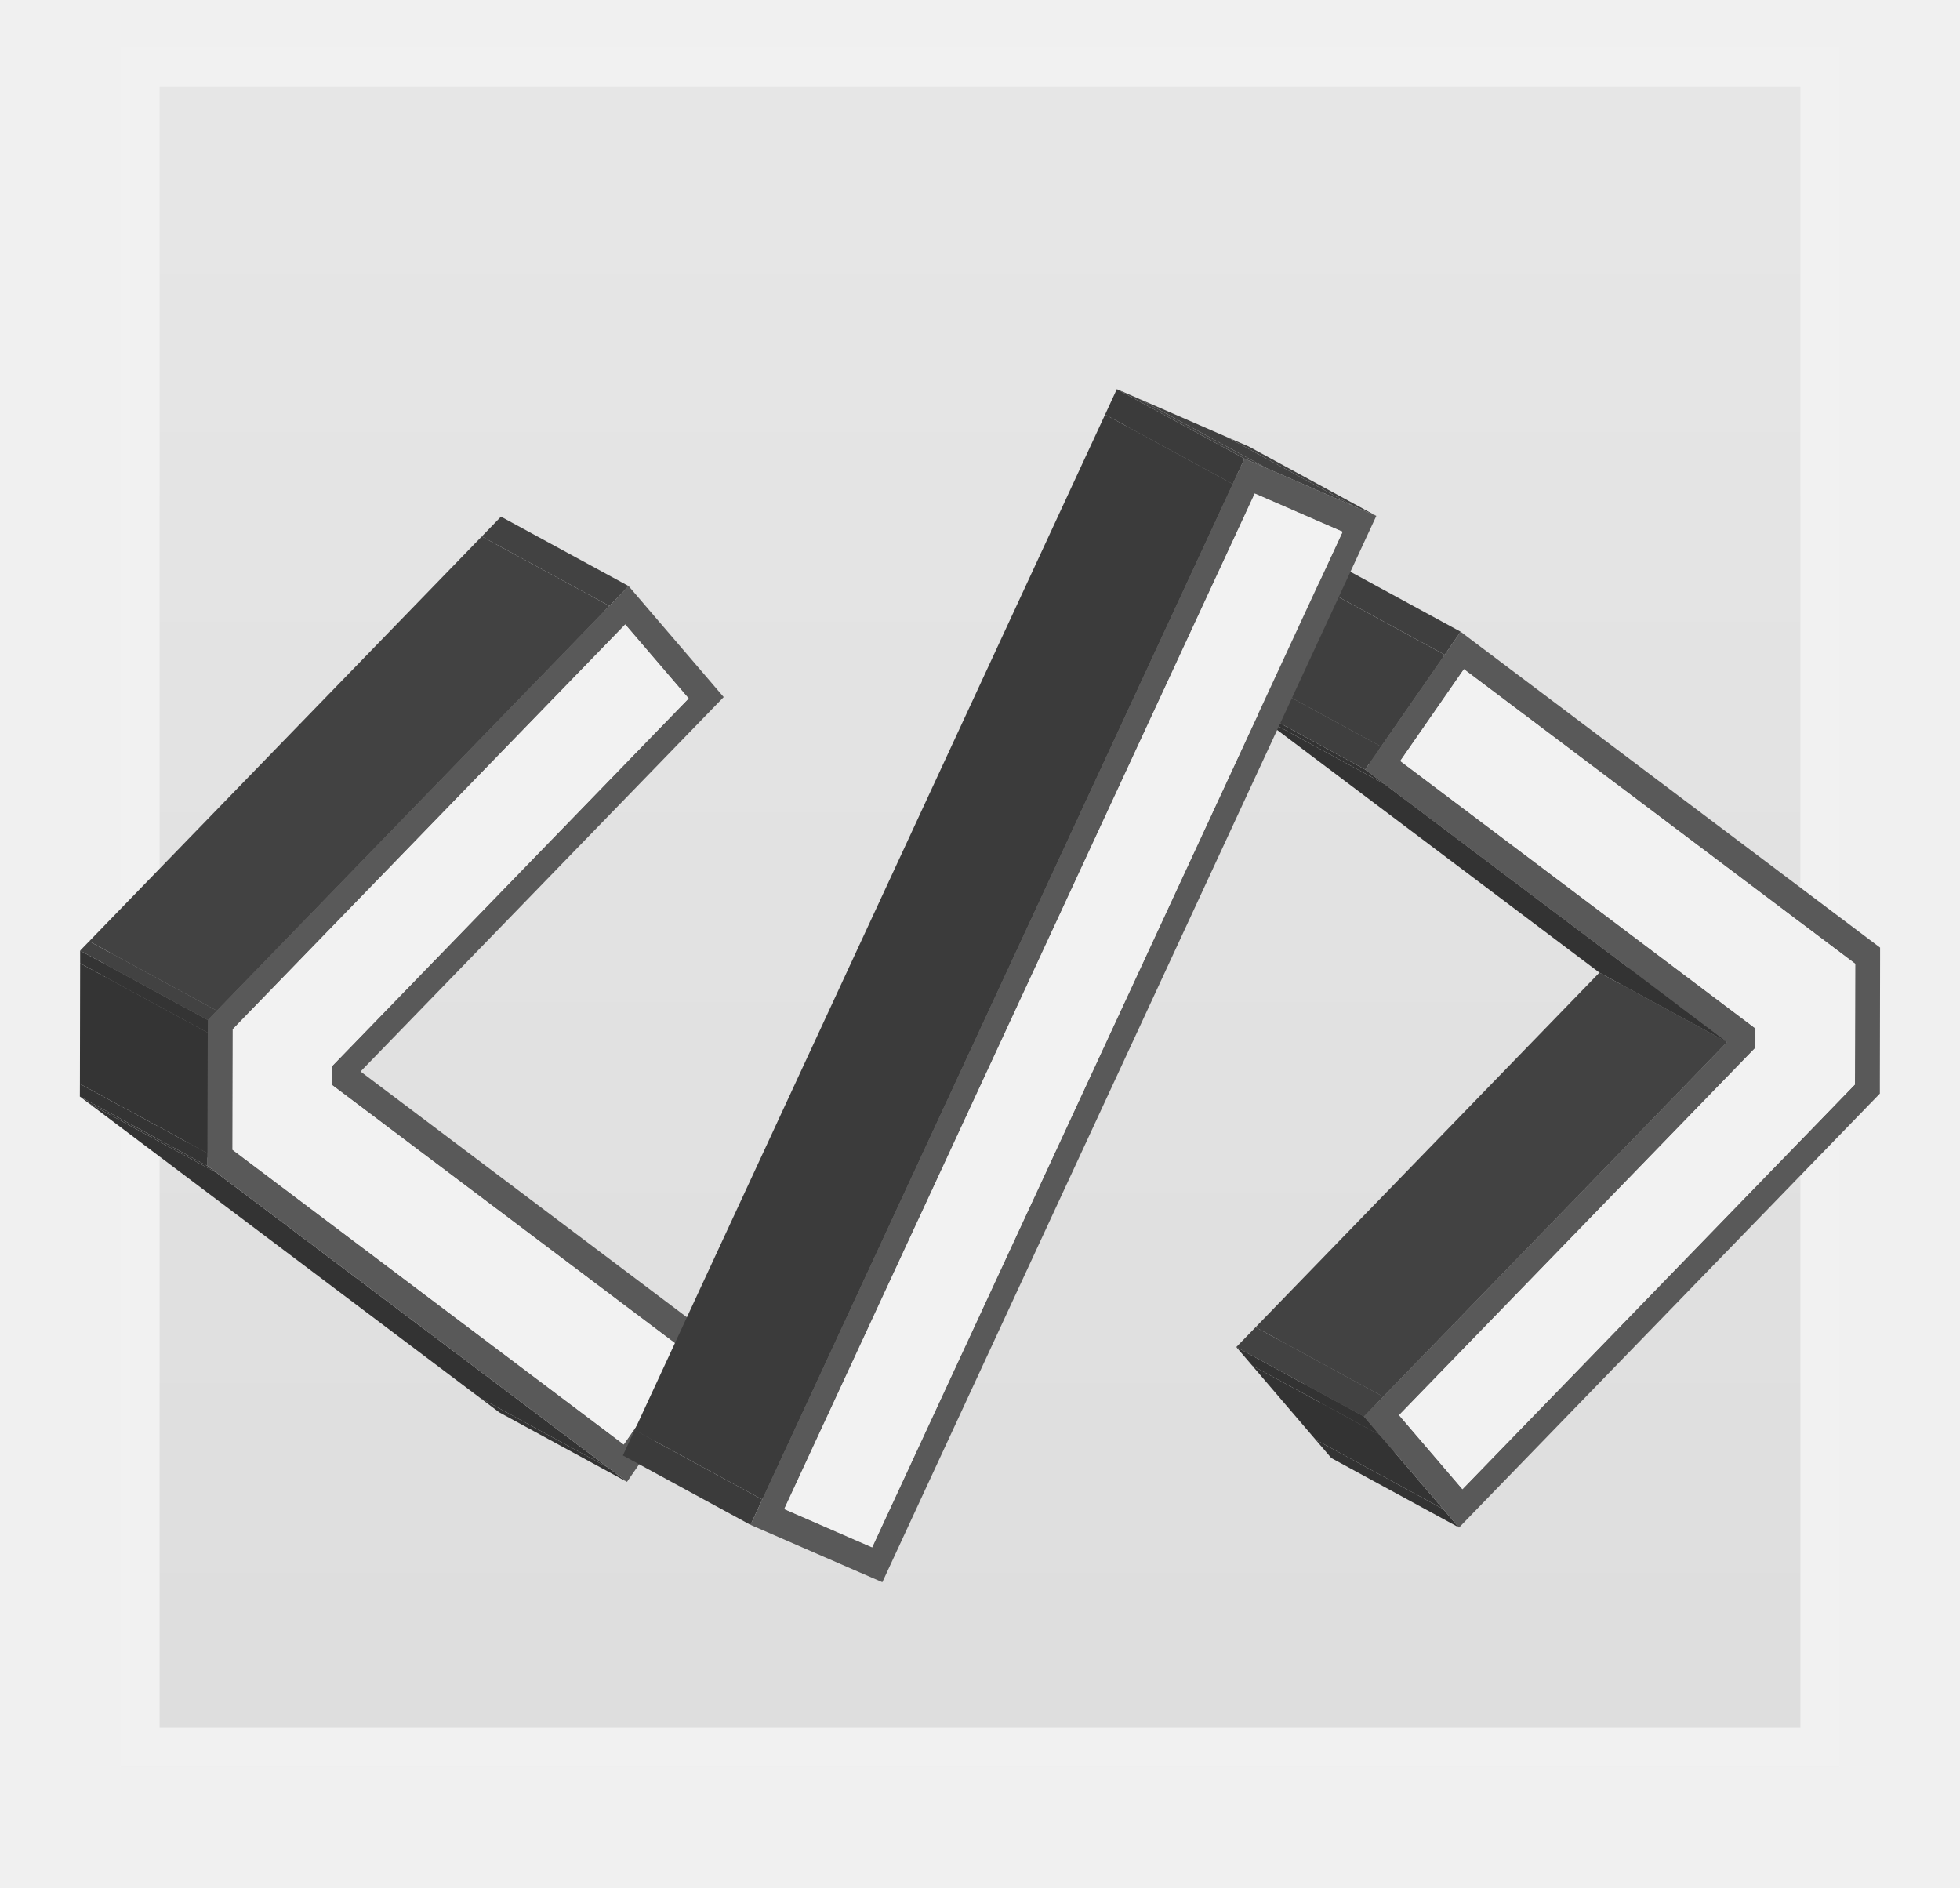
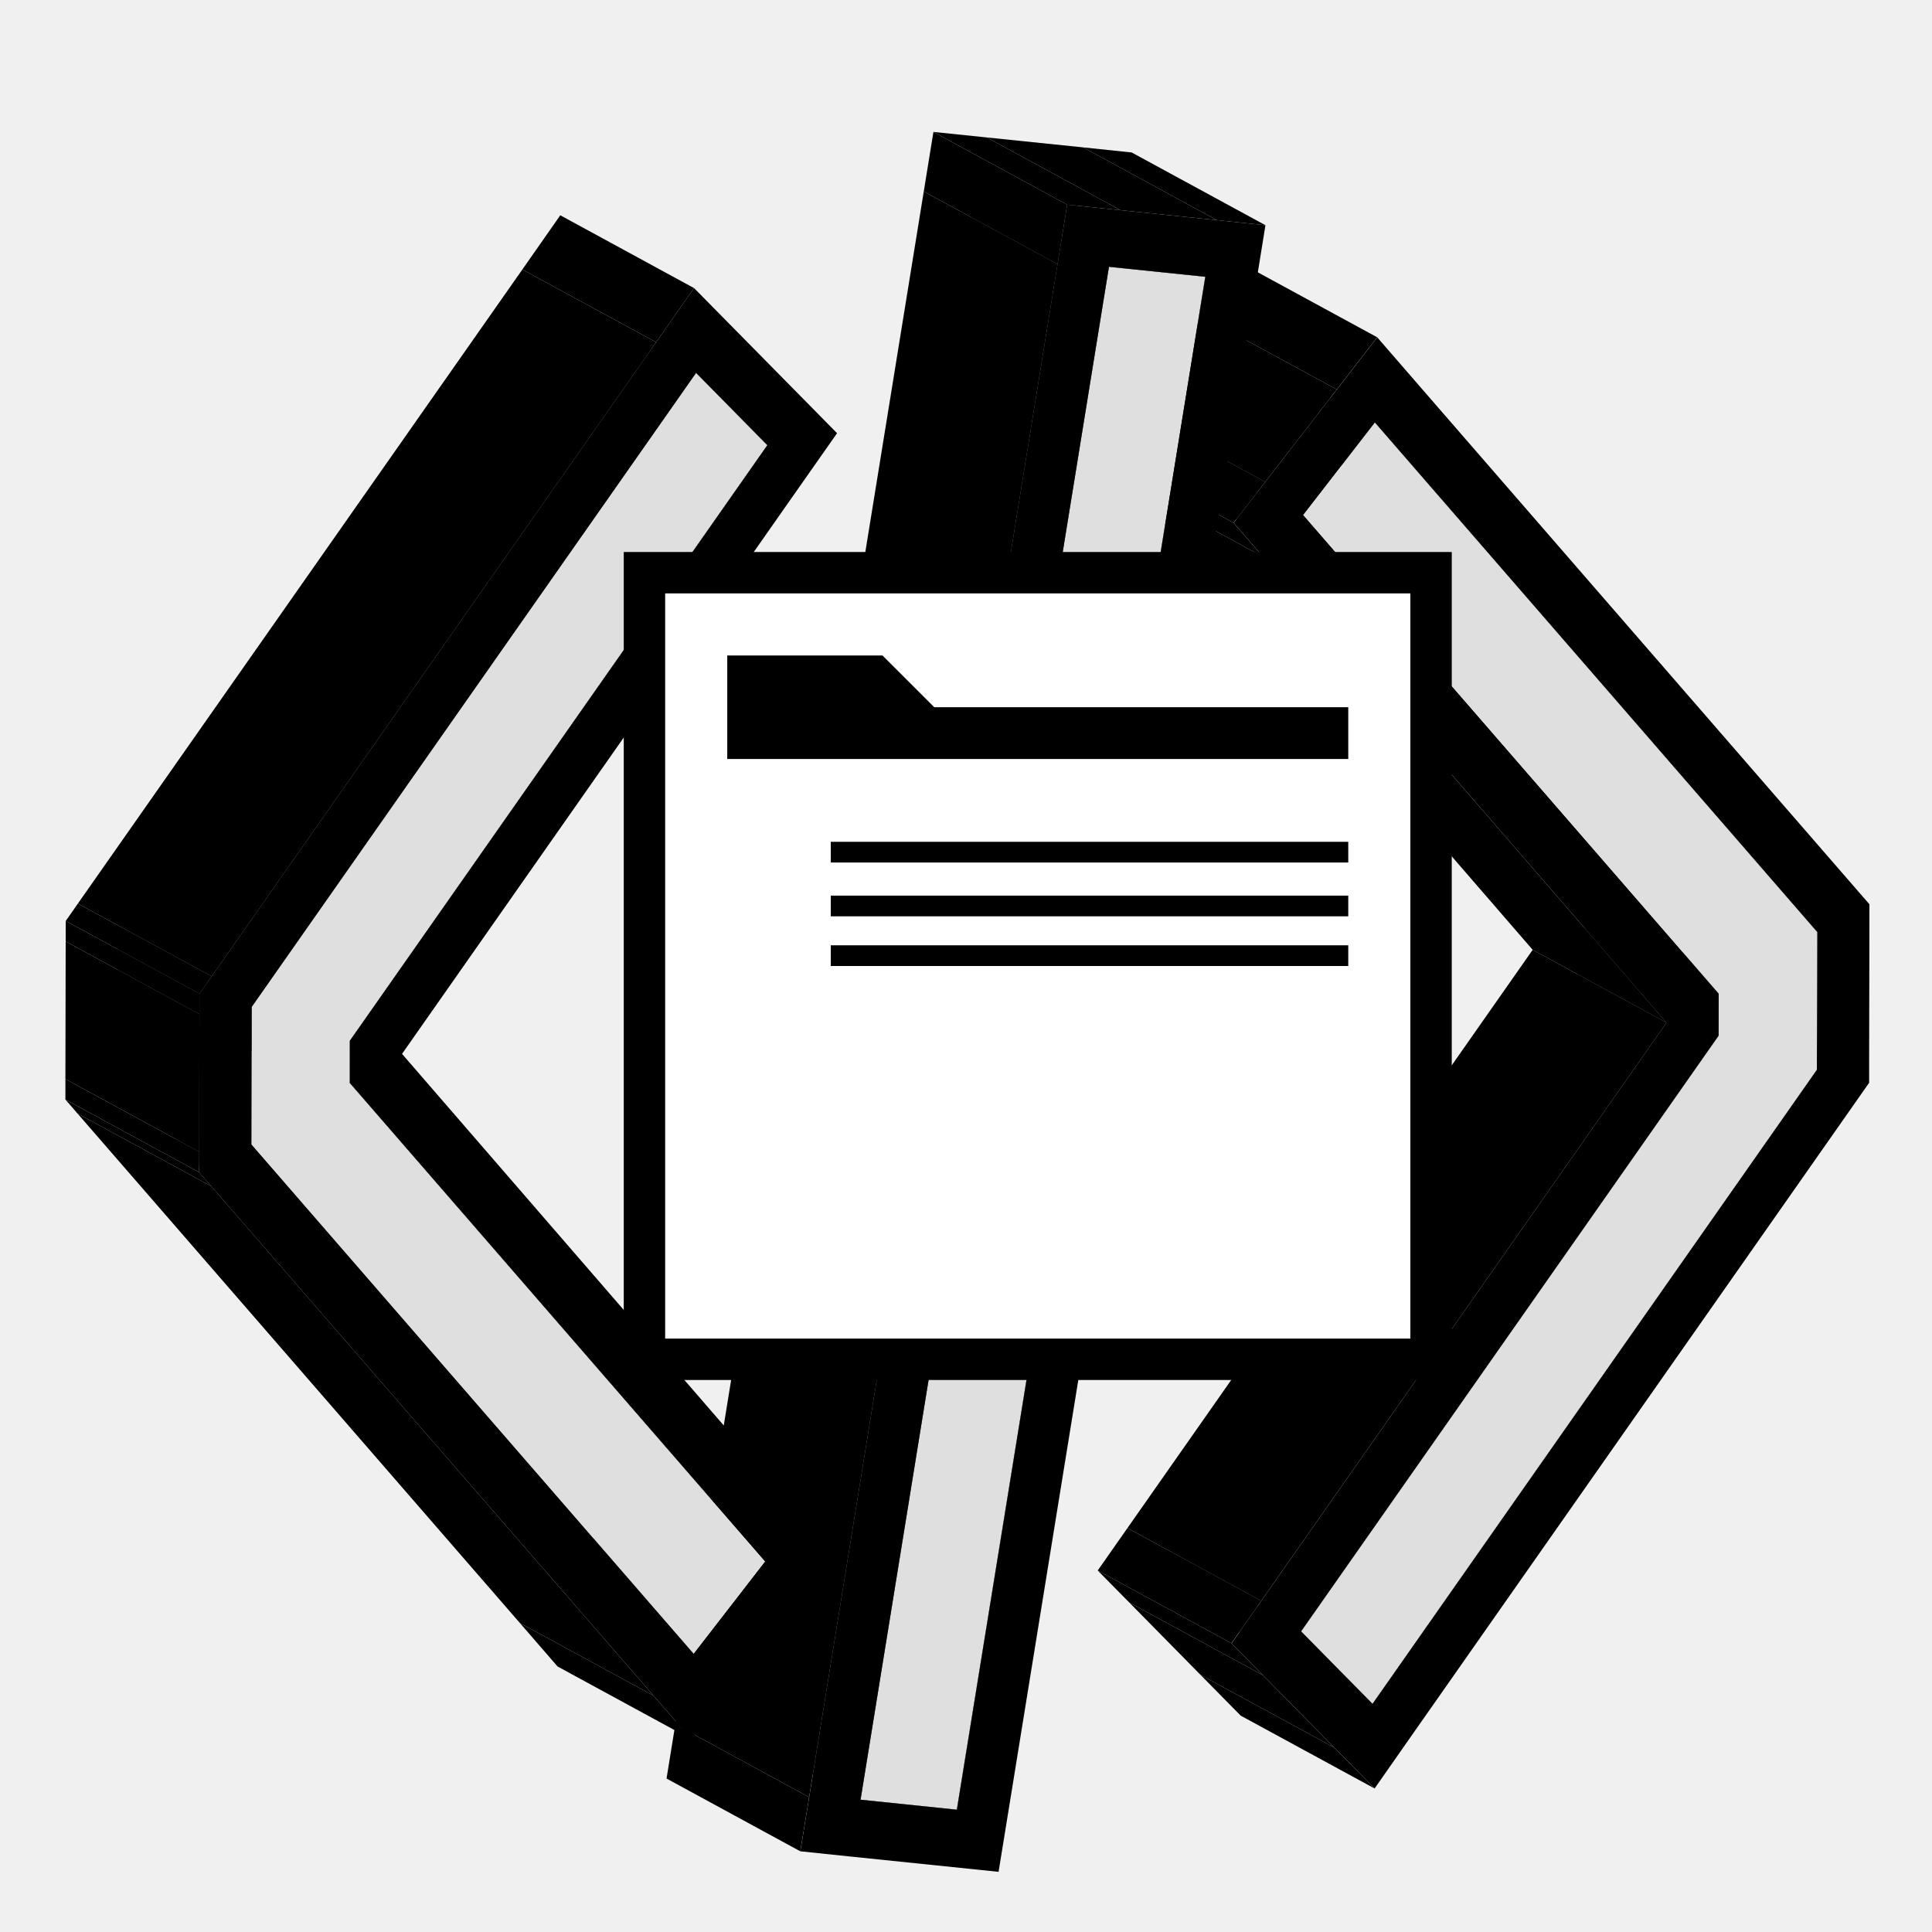
- <svg xmlns="http://www.w3.org/2000/svg" id="b" data-name="Layer 2" width="350" height="337" viewBox="0 0 350 337">
+ <svg xmlns="http://www.w3.org/2000/svg" id="b" data-name="Layer 2" width="350" height="350" viewBox="0 0 350 350">
  <defs>
    <style>
-       .e {
-         fill: #757575;
-       }
- 
-       .f {
+       .d {
        fill: lime;
        opacity: 0;
      }

+       .e {
+         fill: #fff;
+       }
+ 
+       .f {
+         fill: #a0a0a0;
+       }
+ 
      .g {
-         fill: #3f3f3f;
+         isolation: isolate;
      }

      .h {
-         fill: #424242;
+         fill: #878787;
      }

      .i {
-         fill: #8e8e8e;
+         fill: #dfdfdf;
      }

      .j {
-         fill: #f2f2f2;
+         fill: #9e9e9e;
      }

      .k {
-         fill: #737373;
+         fill: #828282;
      }

      .l {
-         fill: #3b3b3b;
+         fill: gray;
      }

      .m {
-         isolation: isolate;
-       }
- 
-       .n {
-         fill: #8c8c8c;
-       }
- 
-       .o {
-         fill: #333;
-       }
- 
-       .p {
-         fill: #595959;
-       }
- 
-       .q {
-         fill: #999;
-       }
- 
-       .r {
-         fill: url(#d);
-         opacity: .17;
-         stroke: #f2f2f2;
-         stroke-miterlimit: 10;
-         stroke-width: 7px;
-       }
- 
-       .s {
-         fill: #959595;
-       }
- 
-       .t {
-         fill: #343434;
-       }
- 
-       .u {
-         fill: #414141;
+         fill: #afafaf;
      }
    </style>
-     <linearGradient id="d" x1="175" y1="12" x2="175" y2="312" gradientUnits="userSpaceOnUse">
-       <stop offset="0" stop-color="#b5b5b5" />
-       <stop offset="1" stop-color="gray" />
-     </linearGradient>
  </defs>
  <g id="c" data-name="Layer 1">
-     <rect class="f" width="350" height="337" />
-     <rect class="r" x="25" y="12" width="300" height="300" />
-     <g class="m">
-       <polygon class="o" points="111.96 264.6 89.17 252.2 85.74 249.62 108.54 262.02 111.96 264.6" />
-       <polygon class="h" points="108.82 108.19 86.03 95.79 89.46 92.25 112.26 104.65 108.82 108.19" />
-       <polygon class="k" points="111.38 257.92 88.59 245.52 18.72 192.91 41.52 205.3 111.38 257.92" />
-       <polygon class="o" points="108.54 262.02 85.74 249.62 15.88 197.01 38.67 209.41 108.54 262.02" />
-       <polygon class="o" points="38.67 209.41 15.88 197.01 14.26 195.8 37.06 208.2 38.67 209.41" />
-       <polygon class="t" points="37.06 208.2 14.26 195.8 14.27 193.53 37.06 205.93 37.06 208.2" />
-       <polygon class="s" points="41.56 183.78 18.76 171.38 88.86 99.1 111.65 111.5 41.56 183.78" />
-       <polygon class="e" points="41.52 205.3 18.72 192.91 18.76 171.38 41.56 183.78 41.52 205.3" />
-       <path class="p" d="M64.39,191.33l61.2,46.09,3.42,2.58-2.84,4.1-11.37,16.4-2.84,4.1-3.42-2.58-69.86-52.61-1.62-1.22v-2.27s.04-21.53.04-21.53v-2.27s1.62-1.66,1.62-1.66l70.1-72.28,3.43-3.54,2.83,3.31,11.32,13.21,2.83,3.31-3.43,3.54-61.41,63.31ZM111.38,257.92l11.37-16.4-63.42-47.75v-3.44s63.63-65.61,63.63-65.61l-11.32-13.21-70.1,72.28-.04,21.53,69.86,52.61" />
-       <polygon class="j" points="111.65 111.5 122.97 124.71 59.34 190.32 59.33 193.76 122.75 241.51 111.38 257.92 41.52 205.3 41.56 183.78 111.65 111.5" />
-       <polygon class="t" points="37.06 205.93 14.27 193.53 14.31 172 37.1 184.4 37.06 205.93" />
-       <polygon class="h" points="38.73 180.47 15.93 168.07 86.03 95.79 108.82 108.19 38.73 180.47" />
-       <polygon class="t" points="37.1 184.4 14.31 172 14.31 169.74 37.11 182.14 37.1 184.4" />
-       <polygon class="h" points="37.11 182.14 14.31 169.74 15.93 168.07 38.73 180.47 37.11 182.14" />
+     <rect class="d" width="350" height="350" />
+     <g class="g">
+       <polygon points="329.14 193.78 304.91 180.6 304.95 155.67 329.19 168.85 329.14 193.78" />
+       <polygon points="248.64 308.64 224.4 295.46 304.91 180.6 329.14 193.78 248.64 308.64" />
+       <polygon points="249 323.99 224.77 310.81 217.48 303.41 241.71 316.59 249 323.99" />
+       <polygon class="k" points="311.35 187.64 287.12 174.46 287.13 166.82 311.36 180 311.35 187.64" />
+       <polygon class="l" points="248.64 308.64 224.4 295.46 211.49 282.36 235.73 295.54 248.64 308.64" />
+       <polygon class="j" points="235.73 295.54 211.49 282.36 287.12 174.46 311.35 187.64 235.73 295.54" />
+       <polygon points="241.71 316.59 217.48 303.41 204.57 290.3 228.8 303.49 241.71 316.59" />
+       <polygon points="228.48 290 204.25 276.82 277.66 172.07 301.9 185.26 228.48 290" />
+       <polygon points="223.09 297.69 198.86 284.51 204.25 276.82 228.48 290 223.09 297.69" />
+       <polygon points="228.8 303.49 204.57 290.3 198.86 284.51 223.09 297.69 228.8 303.49" />
+       <polygon points="329.19 168.85 304.95 155.67 224.83 63.38 249.07 76.56 329.19 168.85" />
+       <polygon class="l" points="311.36 180 287.13 166.82 211.87 80.12 236.1 93.3 311.36 180" />
+       <polygon class="f" points="236.1 93.3 211.87 80.12 224.83 63.38 249.07 76.56 236.1 93.3" />
+       <path d="M336.46,161.28l2.2,2.53v3.71s-.05,24.93-.05,24.93v3.71s-2.21,3.15-2.21,3.15l-80.51,114.87-6.87,9.82-7.29-7.4-12.91-13.1-5.71-5.79,5.39-7.69,73.41-104.75-73.06-84.38-5.36-6.17,5.73-7.41,12.96-16.74,7.32-9.46,6.84,7.89,80.13,92.29ZM329.14,193.78l.05-24.93-80.12-92.29-12.96,16.74,75.26,86.7v7.64s-75.64,107.89-75.64,107.89l12.91,13.1,80.5-114.86" />
+       <polygon class="i" points="249.07 76.56 329.19 168.85 329.14 193.78 248.64 308.64 235.73 295.54 311.35 187.64 311.36 180 236.1 93.3 249.07 76.56" />
+       <polygon points="301.9 185.26 277.66 172.07 204.6 87.69 228.83 100.88 301.9 185.26" />
+       <polygon points="242.17 70.56 217.93 57.37 225.26 47.92 249.49 61.1 242.17 70.56" />
+       <polygon points="229.2 87.3 204.97 74.11 217.93 57.37 242.17 70.56 229.2 87.3" />
+       <polygon points="228.83 100.88 204.6 87.69 199.24 81.52 223.47 94.71 228.83 100.88" />
+       <polygon points="223.47 94.71 199.24 81.52 204.97 74.11 229.2 87.3 223.47 94.71" />
    </g>
-     <g class="m">
-       <polygon class="e" points="313.46 187.08 290.67 174.68 290.67 171.24 313.47 183.64 313.46 187.08" />
-       <polygon class="o" points="260.53 272.75 237.74 260.35 234.91 257.05 257.7 269.45 260.53 272.75" />
-       <polygon class="k" points="261.14 265.91 238.35 253.51 227.03 240.29 249.82 252.69 261.14 265.91" />
-       <polygon class="s" points="249.82 252.69 227.03 240.29 290.67 174.68 313.46 187.08 249.82 252.69" />
-       <polygon class="o" points="257.7 269.45 234.91 257.05 223.6 243.83 246.39 256.23 257.7 269.45" />
-       <polygon class="h" points="247 249.39 224.21 236.99 285.61 173.67 308.41 186.07 247 249.39" />
-       <polygon class="h" points="243.56 252.93 220.77 240.53 224.21 236.99 247 249.39 243.56 252.93" />
-       <polygon class="o" points="246.39 256.23 223.6 243.83 220.77 240.53 243.56 252.93 246.39 256.23" />
-       <polygon class="k" points="313.47 183.64 290.67 171.24 227.25 123.48 250.04 135.88 313.47 183.64" />
-       <polygon class="i" points="250.04 135.88 227.25 123.48 238.62 107.09 261.41 119.49 250.04 135.88" />
-       <path class="p" d="M334.12,167.99l1.61,1.21v2.27s-.04,21.53-.04,21.53v2.27s-1.62,1.67-1.62,1.67l-70.1,72.28-3.43,3.54-2.83-3.3-11.32-13.22-2.83-3.3,3.44-3.54,61.41-63.32-61.2-46.08-3.43-2.58,2.84-4.11,11.37-16.4,2.84-4.11,3.42,2.58,69.87,52.61ZM331.24,193.62l.04-21.53-69.87-52.6-11.37,16.4,63.43,47.75v3.44s-63.64,65.61-63.64,65.61l11.32,13.22,70.1-72.29" />
-       <polygon class="j" points="261.41 119.49 331.28 172.09 331.24 193.62 261.14 265.91 249.82 252.69 313.46 187.08 313.47 183.64 250.04 135.88 261.41 119.49" />
-       <polygon class="o" points="308.41 186.07 285.61 173.67 224.41 127.59 247.21 139.99 308.41 186.07" />
-       <polygon class="g" points="257.99 116.91 235.19 104.51 238.04 100.4 260.83 112.8 257.99 116.91" />
-       <polygon class="g" points="246.62 133.3 223.82 120.9 235.19 104.51 257.99 116.91 246.62 133.3" />
-       <polygon class="o" points="247.21 139.99 224.41 127.59 220.98 125.01 243.78 137.41 247.21 139.99" />
-       <polygon class="g" points="243.78 137.41 220.98 125.01 223.82 120.9 246.62 133.3 243.78 137.41" />
+     <g class="g">
+       <polygon points="155.89 326.04 131.66 312.85 149.1 314.66 173.34 327.85 155.89 326.04" />
+       <polygon points="144.98 335.38 120.75 322.2 122.34 312.39 146.58 325.57 144.98 335.38" />
+       <polygon points="173.34 327.85 149.1 314.66 194.11 36.96 218.35 50.14 173.34 327.85" />
+       <polygon points="220.45 39.88 196.22 26.7 205.01 27.62 229.25 40.8 220.45 39.88" />
+       <polygon class="h" points="155.89 326.04 131.66 312.85 176.66 35.15 200.89 48.34 155.89 326.04" />
+       <polygon class="m" points="200.89 48.34 176.66 35.15 194.11 36.96 218.35 50.14 200.89 48.34" />
+       <polygon class="i" points="200.89 48.34 218.35 50.14 173.34 327.85 155.89 326.04 200.89 48.34" />
+       <polygon points="203 38.08 178.77 24.9 196.22 26.7 220.45 39.88 203 38.08" />
+       <polygon points="146.58 325.57 122.34 312.39 167.35 34.68 191.58 47.86 146.58 325.57" />
+       <path d="M220.45,39.88l8.8.92-1.59,9.81-45.01,277.71-1.75,10.78-9.66-1-17.45-1.8-8.8-.92,1.6-9.81L191.58,47.86l1.75-10.78,9.67,1,17.45,1.8ZM173.34,327.85L218.35,50.14l-17.45-1.81-45,277.7,17.45,1.81" />
+       <polygon points="193.33 37.08 169.1 23.9 178.77 24.9 203 38.08 193.33 37.08" />
+       <polygon points="191.58 47.86 167.35 34.68 169.1 23.9 193.33 37.08 191.58 47.86" />
    </g>
-     <g class="m">
-       <polygon class="u" points="241.85 90.42 219.05 78.02 222.98 79.72 245.77 92.12 241.85 90.42" />
-       <polygon class="l" points="134.02 272.28 111.23 259.88 113.33 255.35 136.12 267.75 134.02 272.28" />
-       <polygon class="n" points="140.04 269.45 117.25 257.06 201.26 75.72 224.06 88.12 140.04 269.45" />
-       <polygon class="q" points="224.06 88.12 201.26 75.72 216.96 82.55 239.75 94.95 224.06 88.12" />
-       <path class="p" d="M241.85,90.42l3.92,1.7-2.1,4.53-84.01,181.33-2.1,4.53-3.93-1.7-15.69-6.83-3.92-1.7,2.1-4.53,84.01-181.33,2.1-4.53,3.93,1.7,15.69,6.83ZM155.74,276.28l84.01-181.33-15.69-6.83-84.02,181.34,15.7,6.83" />
-       <polygon class="j" points="224.06 88.12 239.75 94.95 155.74 276.28 140.04 269.45 224.06 88.12" />
-       <polygon class="u" points="226.16 83.59 203.36 71.19 219.05 78.02 241.85 90.42 226.16 83.59" />
-       <polygon class="l" points="136.12 267.75 113.33 255.35 197.34 74.02 220.13 86.42 136.12 267.75" />
-       <polygon class="u" points="222.23 81.89 199.43 69.49 203.36 71.19 226.16 83.59 222.23 81.89" />
-       <polygon class="l" points="220.13 86.42 197.34 74.02 199.43 69.49 222.23 81.89 220.13 86.42" />
+     <g class="g">
+       <polygon points="125.67 299.62 101.43 286.44 114.4 269.7 138.63 282.88 125.67 299.62" />
+       <polygon points="125.24 315.08 101.01 301.9 94.17 294.01 118.4 307.19 125.24 315.08" />
+       <polygon points="138.63 282.88 114.4 269.7 39.14 183.01 63.37 196.19 138.63 282.88" />
+       <polygon points="63.38 188.55 39.15 175.36 114.77 67.46 139.01 80.64 63.38 188.55" />
+       <polygon points="63.37 196.19 39.14 183.01 39.15 175.36 63.38 188.55 63.37 196.19" />
+       <polygon points="139.01 80.64 114.77 67.46 101.86 54.36 126.1 67.54 139.01 80.64" />
+       <polygon class="l" points="125.67 299.62 101.43 286.44 21.31 194.15 45.55 207.33 125.67 299.62" />
+       <polygon points="118.4 307.19 94.17 294.01 14.04 201.72 38.28 214.9 118.4 307.19" />
+       <polygon points="118.86 62 94.63 48.82 101.5 39 125.73 52.19 118.86 62" />
+       <polygon points="38.28 214.9 14.04 201.72 11.85 199.19 36.08 212.37 38.28 214.9" />
+       <polygon points="36.08 212.37 11.85 199.19 11.85 195.48 36.09 208.66 36.08 212.37" />
+       <polygon class="k" points="45.55 207.33 21.31 194.15 21.36 169.22 45.59 182.4 45.55 207.33" />
+       <polygon class="j" points="45.59 182.4 21.36 169.22 101.86 54.36 126.1 67.54 45.59 182.4" />
+       <polygon class="i" points="126.1 67.54 139.01 80.64 63.38 188.55 63.37 196.19 138.63 282.88 125.67 299.62 45.55 207.33 45.59 182.4 126.1 67.54" />
+       <polygon points="36.09 208.66 11.85 195.48 11.9 170.55 36.13 183.73 36.09 208.66" />
+       <polygon points="38.35 176.87 14.11 163.69 94.63 48.82 118.86 62 38.35 176.87" />
+       <path d="M72.84,190.93l73.06,84.38,5.36,6.18-5.73,7.4-12.96,16.74-7.32,9.46-6.84-7.89-80.13-92.29-2.2-2.53v-3.71s.05-24.93.05-24.93v-3.71s2.22-3.15,2.22-3.15L118.86,62l6.87-9.82,7.29,7.4,12.91,13.1,5.71,5.8-5.39,7.68-73.41,104.75ZM125.67,299.62l12.96-16.74-75.26-86.69v-7.64s75.64-107.9,75.64-107.9l-12.91-13.1-80.5,114.86-.05,24.93,80.12,92.29" />
+       <polygon points="36.13 183.73 11.9 170.55 11.91 166.84 36.14 180.02 36.13 183.73" />
+       <polygon points="36.14 180.02 11.91 166.84 14.11 163.69 38.35 176.87 36.14 180.02" />
+     </g>
+     <g>
+       <g>
+         <rect class="e" x="116.75" y="103.75" width="142.5" height="142.5" />
+         <path d="M255.5,107.5v135H120.5V107.5h135M263,100H113v150h150V100h0Z" />
+       </g>
+       <polygon points="131.75 118.75 131.75 137.5 244.25 137.5 244.25 128.12 169.25 128.12 159.87 118.75 131.75 118.75" />
+       <rect x="150.5" y="152.5" width="93.75" height="3.75" />
+       <rect x="150.5" y="162.25" width="93.75" height="3.75" />
+       <rect x="150.5" y="171.25" width="93.75" height="3.75" />
    </g>
  </g>
</svg>
